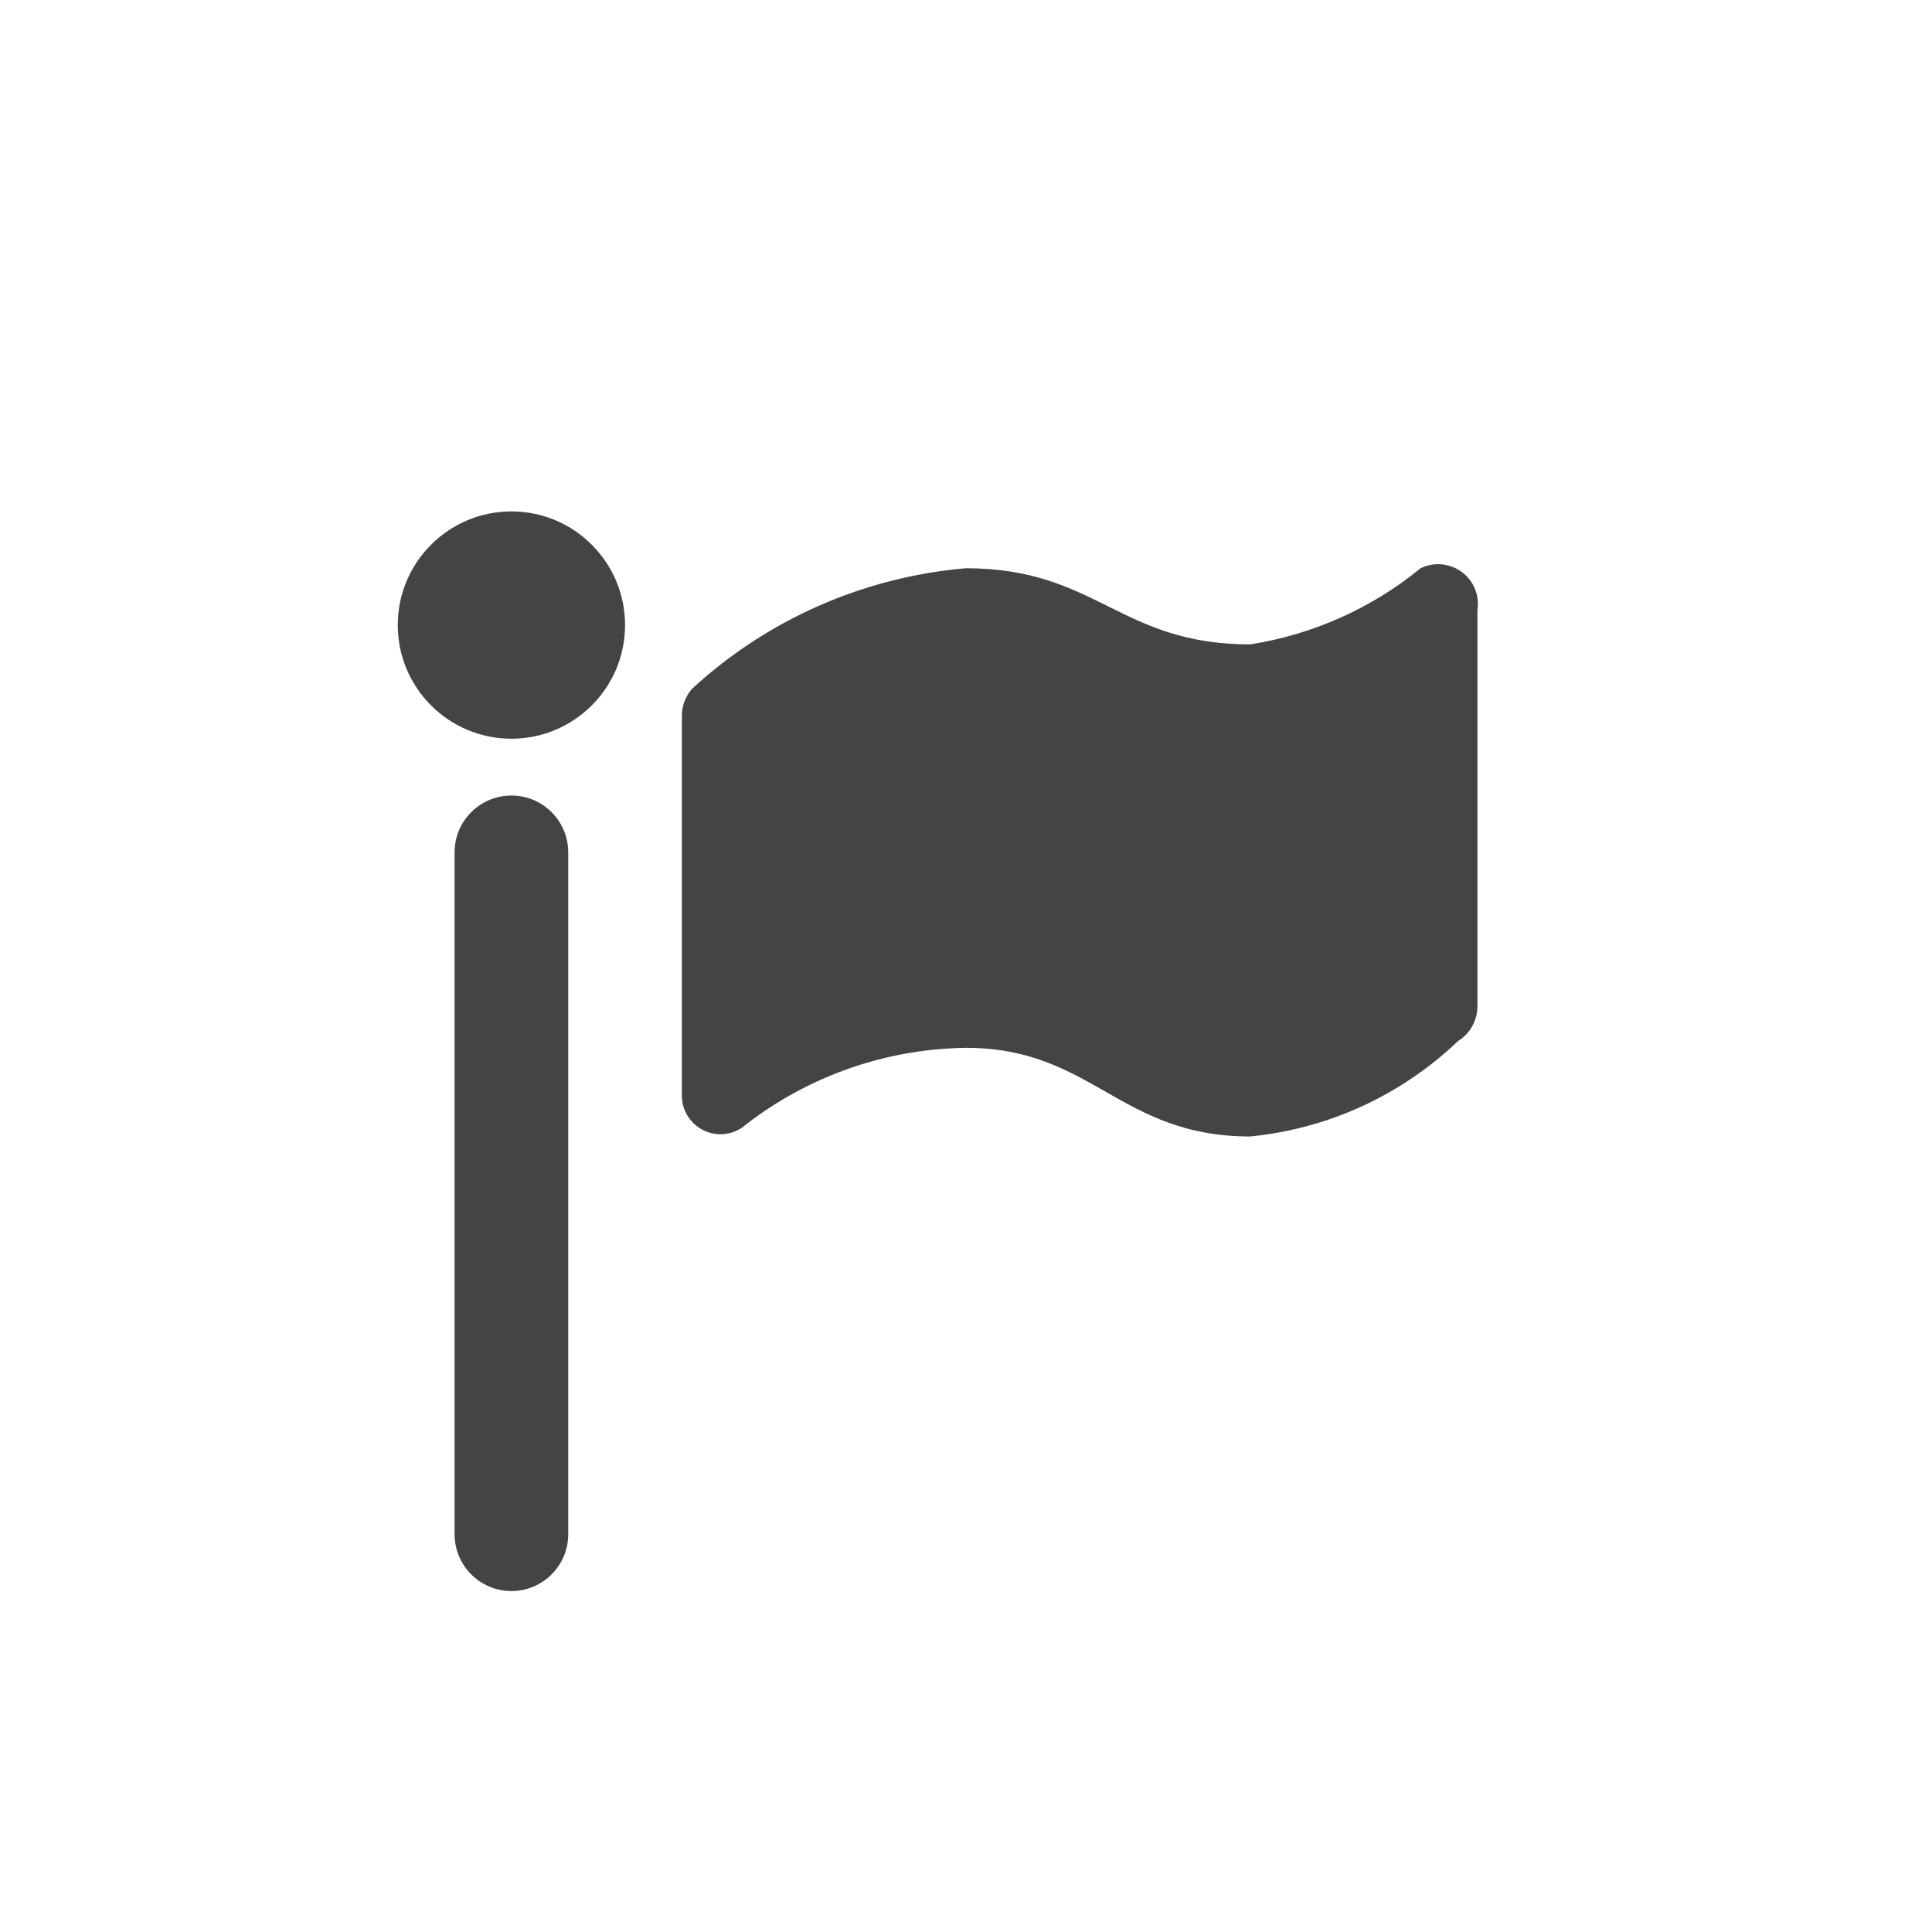
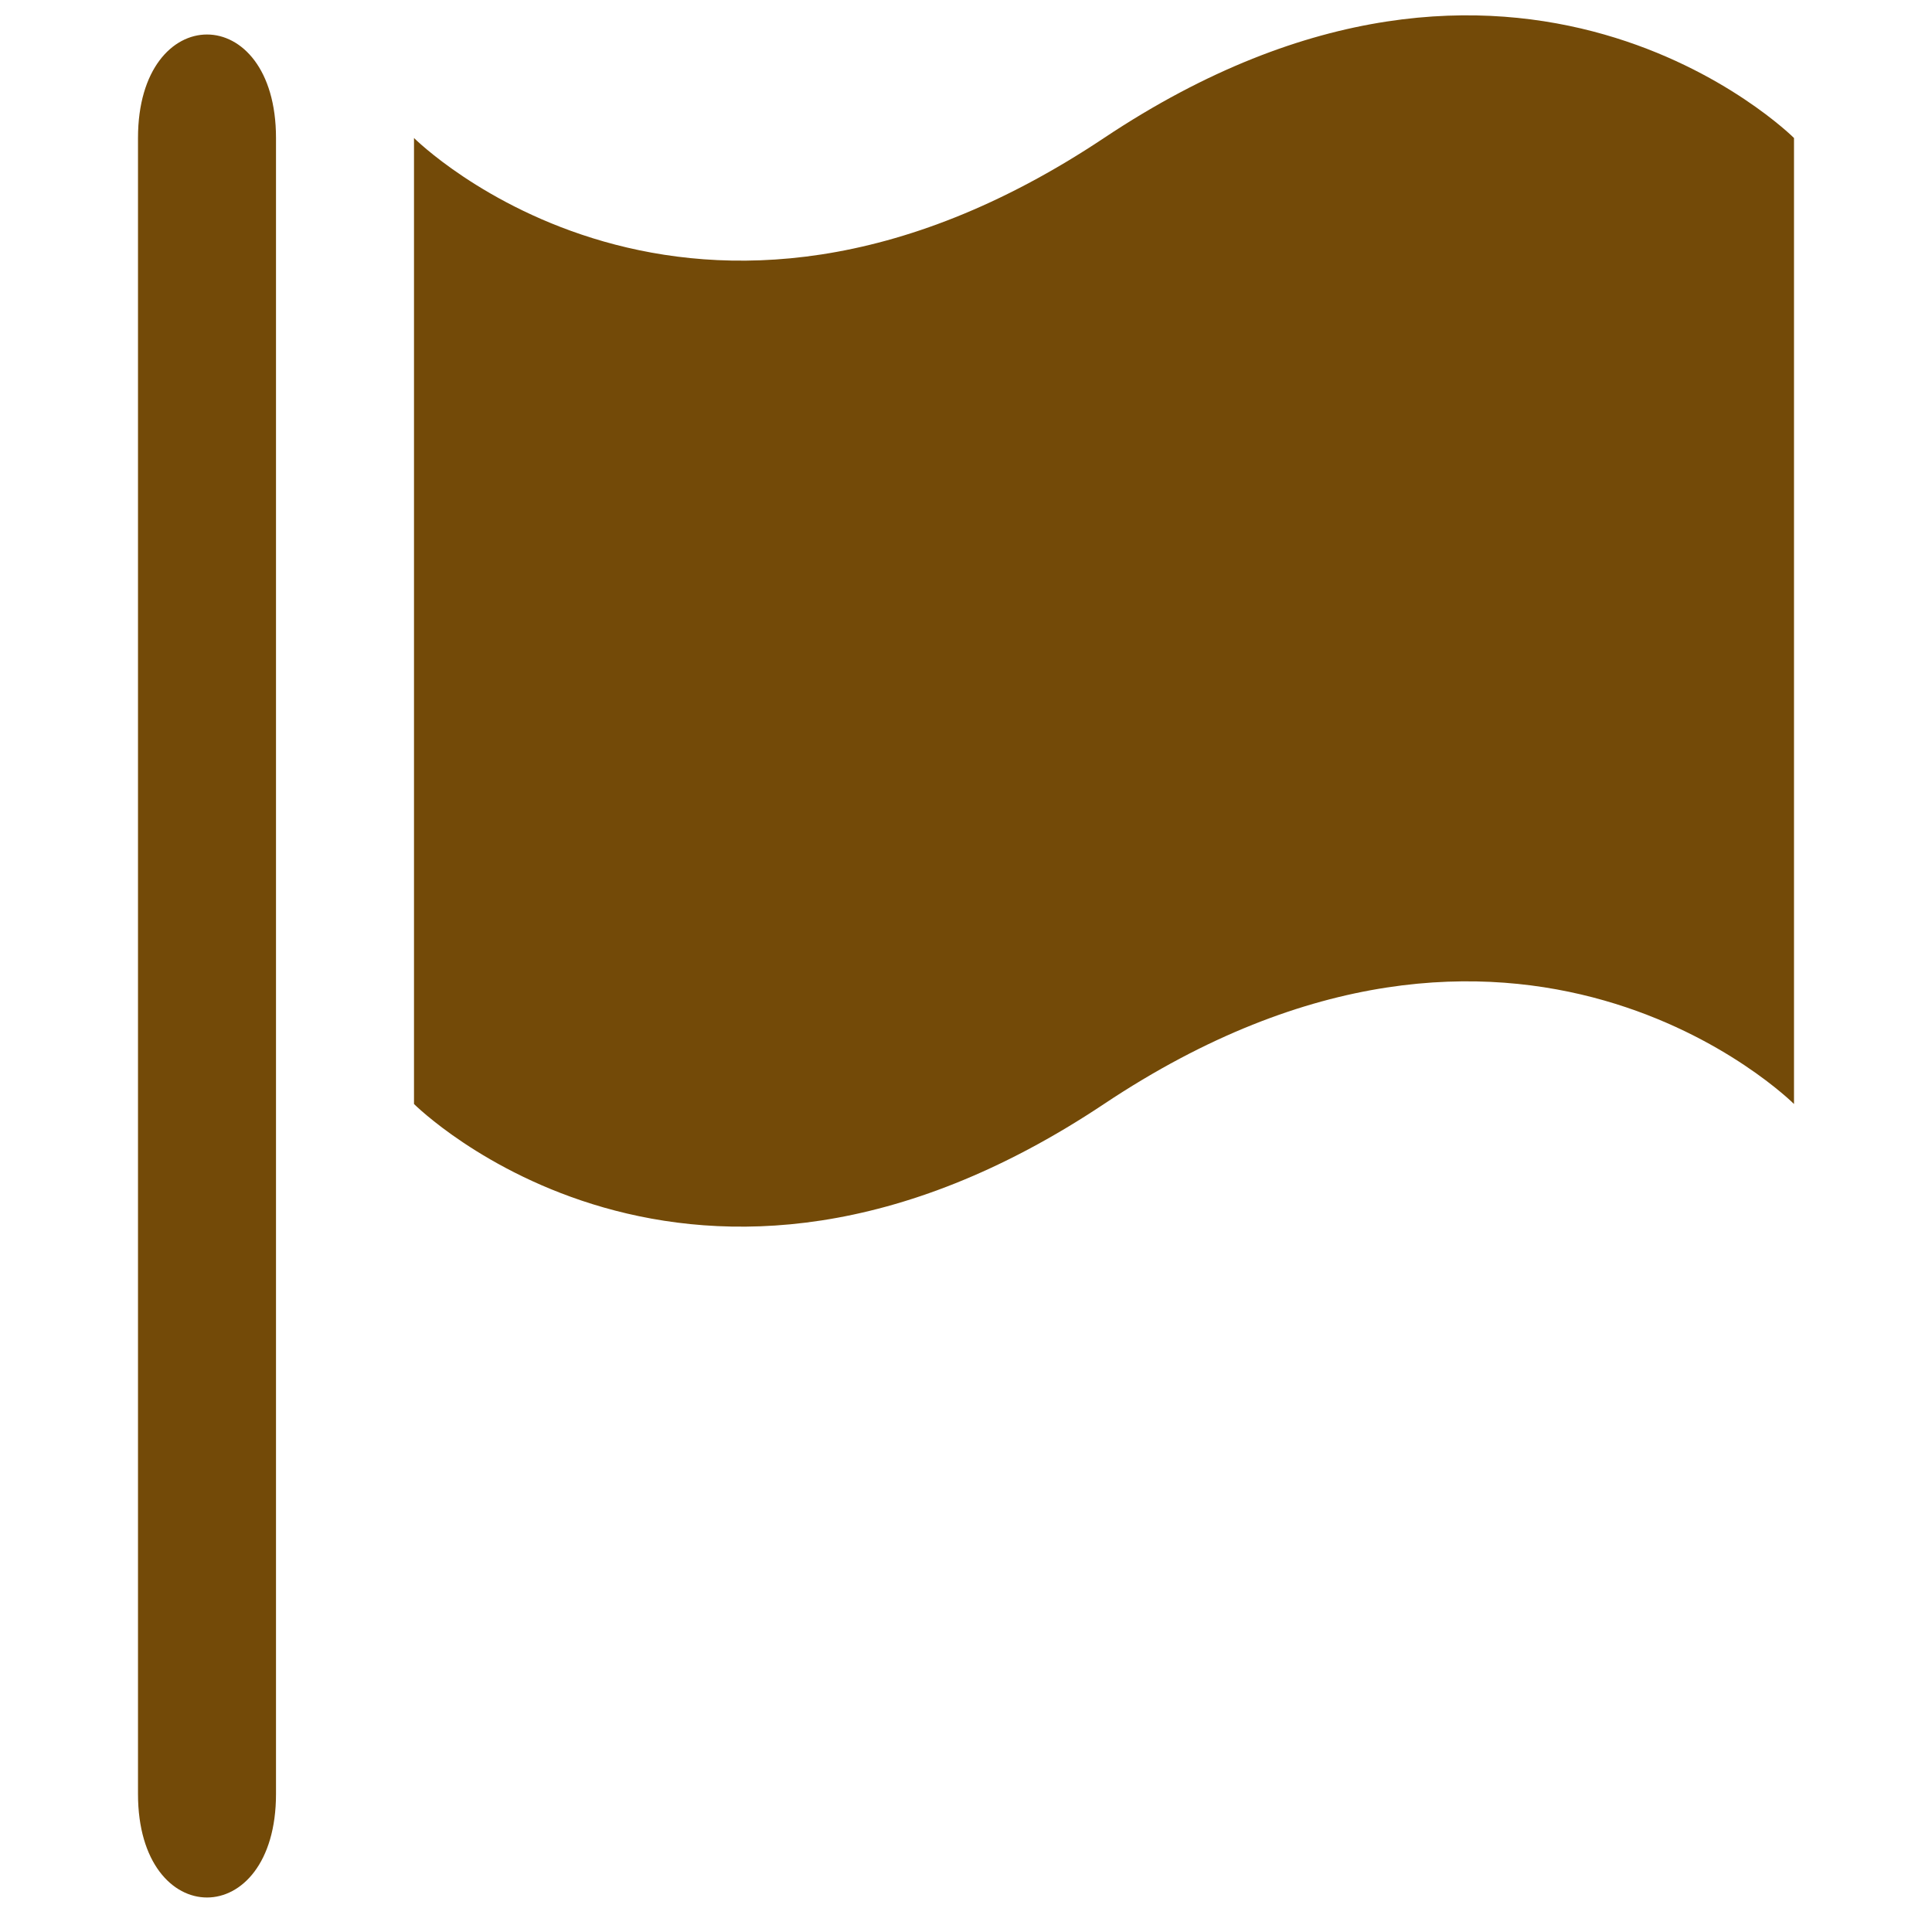
- <svg xmlns="http://www.w3.org/2000/svg" viewBox="0 0 17 17" height="17" width="17">
-   <rect fill="none" x="0" y="0" width="17" height="17" />
-   <path fill="rgba(255,255,255,0.25)" transform="translate(3 3)" d="M5.5,2C4.601,2.077,3.754,2.449,3.09,3.06C3.032,3.126,2.999,3.212,3,3.3v3.32  C2.989,6.807,3.132,6.968,3.319,6.98C3.412,6.985,3.502,6.953,3.57,6.89C4.124,6.464,4.801,6.229,5.5,6.22  C6.61,6.22,6.85,7,8,7c0.687-0.067,1.331-0.363,1.83-0.84C9.94,6.092,10.005,5.97,10,5.84V2.37  c0.031-0.191-0.099-0.37-0.29-0.401C9.639,1.957,9.565,1.968,9.5,2C9.069,2.353,8.551,2.584,8,2.67  C6.85,2.67,6.65,2,5.5,2z M1.5,1.5c0.552,0,1,0.448,1,1s-0.448,1-1,1s-1-0.448-1-1S0.948,1.5,1.5,1.5z M2,4.5v6  C2,10.776,1.776,11,1.5,11S1,10.776,1,10.5v-6C1,4.224,1.224,4,1.5,4S2,4.224,2,4.5z" style="stroke-linejoin:round;stroke-miterlimit:4px;" stroke="rgba(255,255,255,0.25)" stroke-width="2" />
-   <path fill="#444444" transform="translate(3 3)" d="M5.5,2C4.601,2.077,3.754,2.449,3.09,3.06C3.032,3.126,2.999,3.212,3,3.3v3.32  C2.989,6.807,3.132,6.968,3.319,6.98C3.412,6.985,3.502,6.953,3.57,6.89C4.124,6.464,4.801,6.229,5.5,6.22  C6.61,6.22,6.85,7,8,7c0.687-0.067,1.331-0.363,1.83-0.84C9.94,6.092,10.005,5.97,10,5.84V2.37  c0.031-0.191-0.099-0.37-0.29-0.401C9.639,1.957,9.565,1.968,9.5,2C9.069,2.353,8.551,2.584,8,2.67  C6.85,2.67,6.65,2,5.5,2z M1.5,1.5c0.552,0,1,0.448,1,1s-0.448,1-1,1s-1-0.448-1-1S0.948,1.5,1.5,1.5z M2,4.5v6  C2,10.776,1.776,11,1.5,11S1,10.776,1,10.5v-6C1,4.224,1.224,4,1.5,4S2,4.224,2,4.5z" />
+ <svg xmlns="http://www.w3.org/2000/svg" width="14" height="14" viewBox="0 0 14 14" fill="none">
+   <path d="M8 1C5 3 3 1 3 1V8C3 8 5 10 8 8C11 6 13 8 13 8V1C13 1 11 -1 8 1ZM1.5 0.25C1.25 0.25 1 0.5 1 1V13C1 14 2 14 2 13V1C2 0.5 1.75 0.25 1.5 0.25Z" fill="#734A08" />
</svg>
